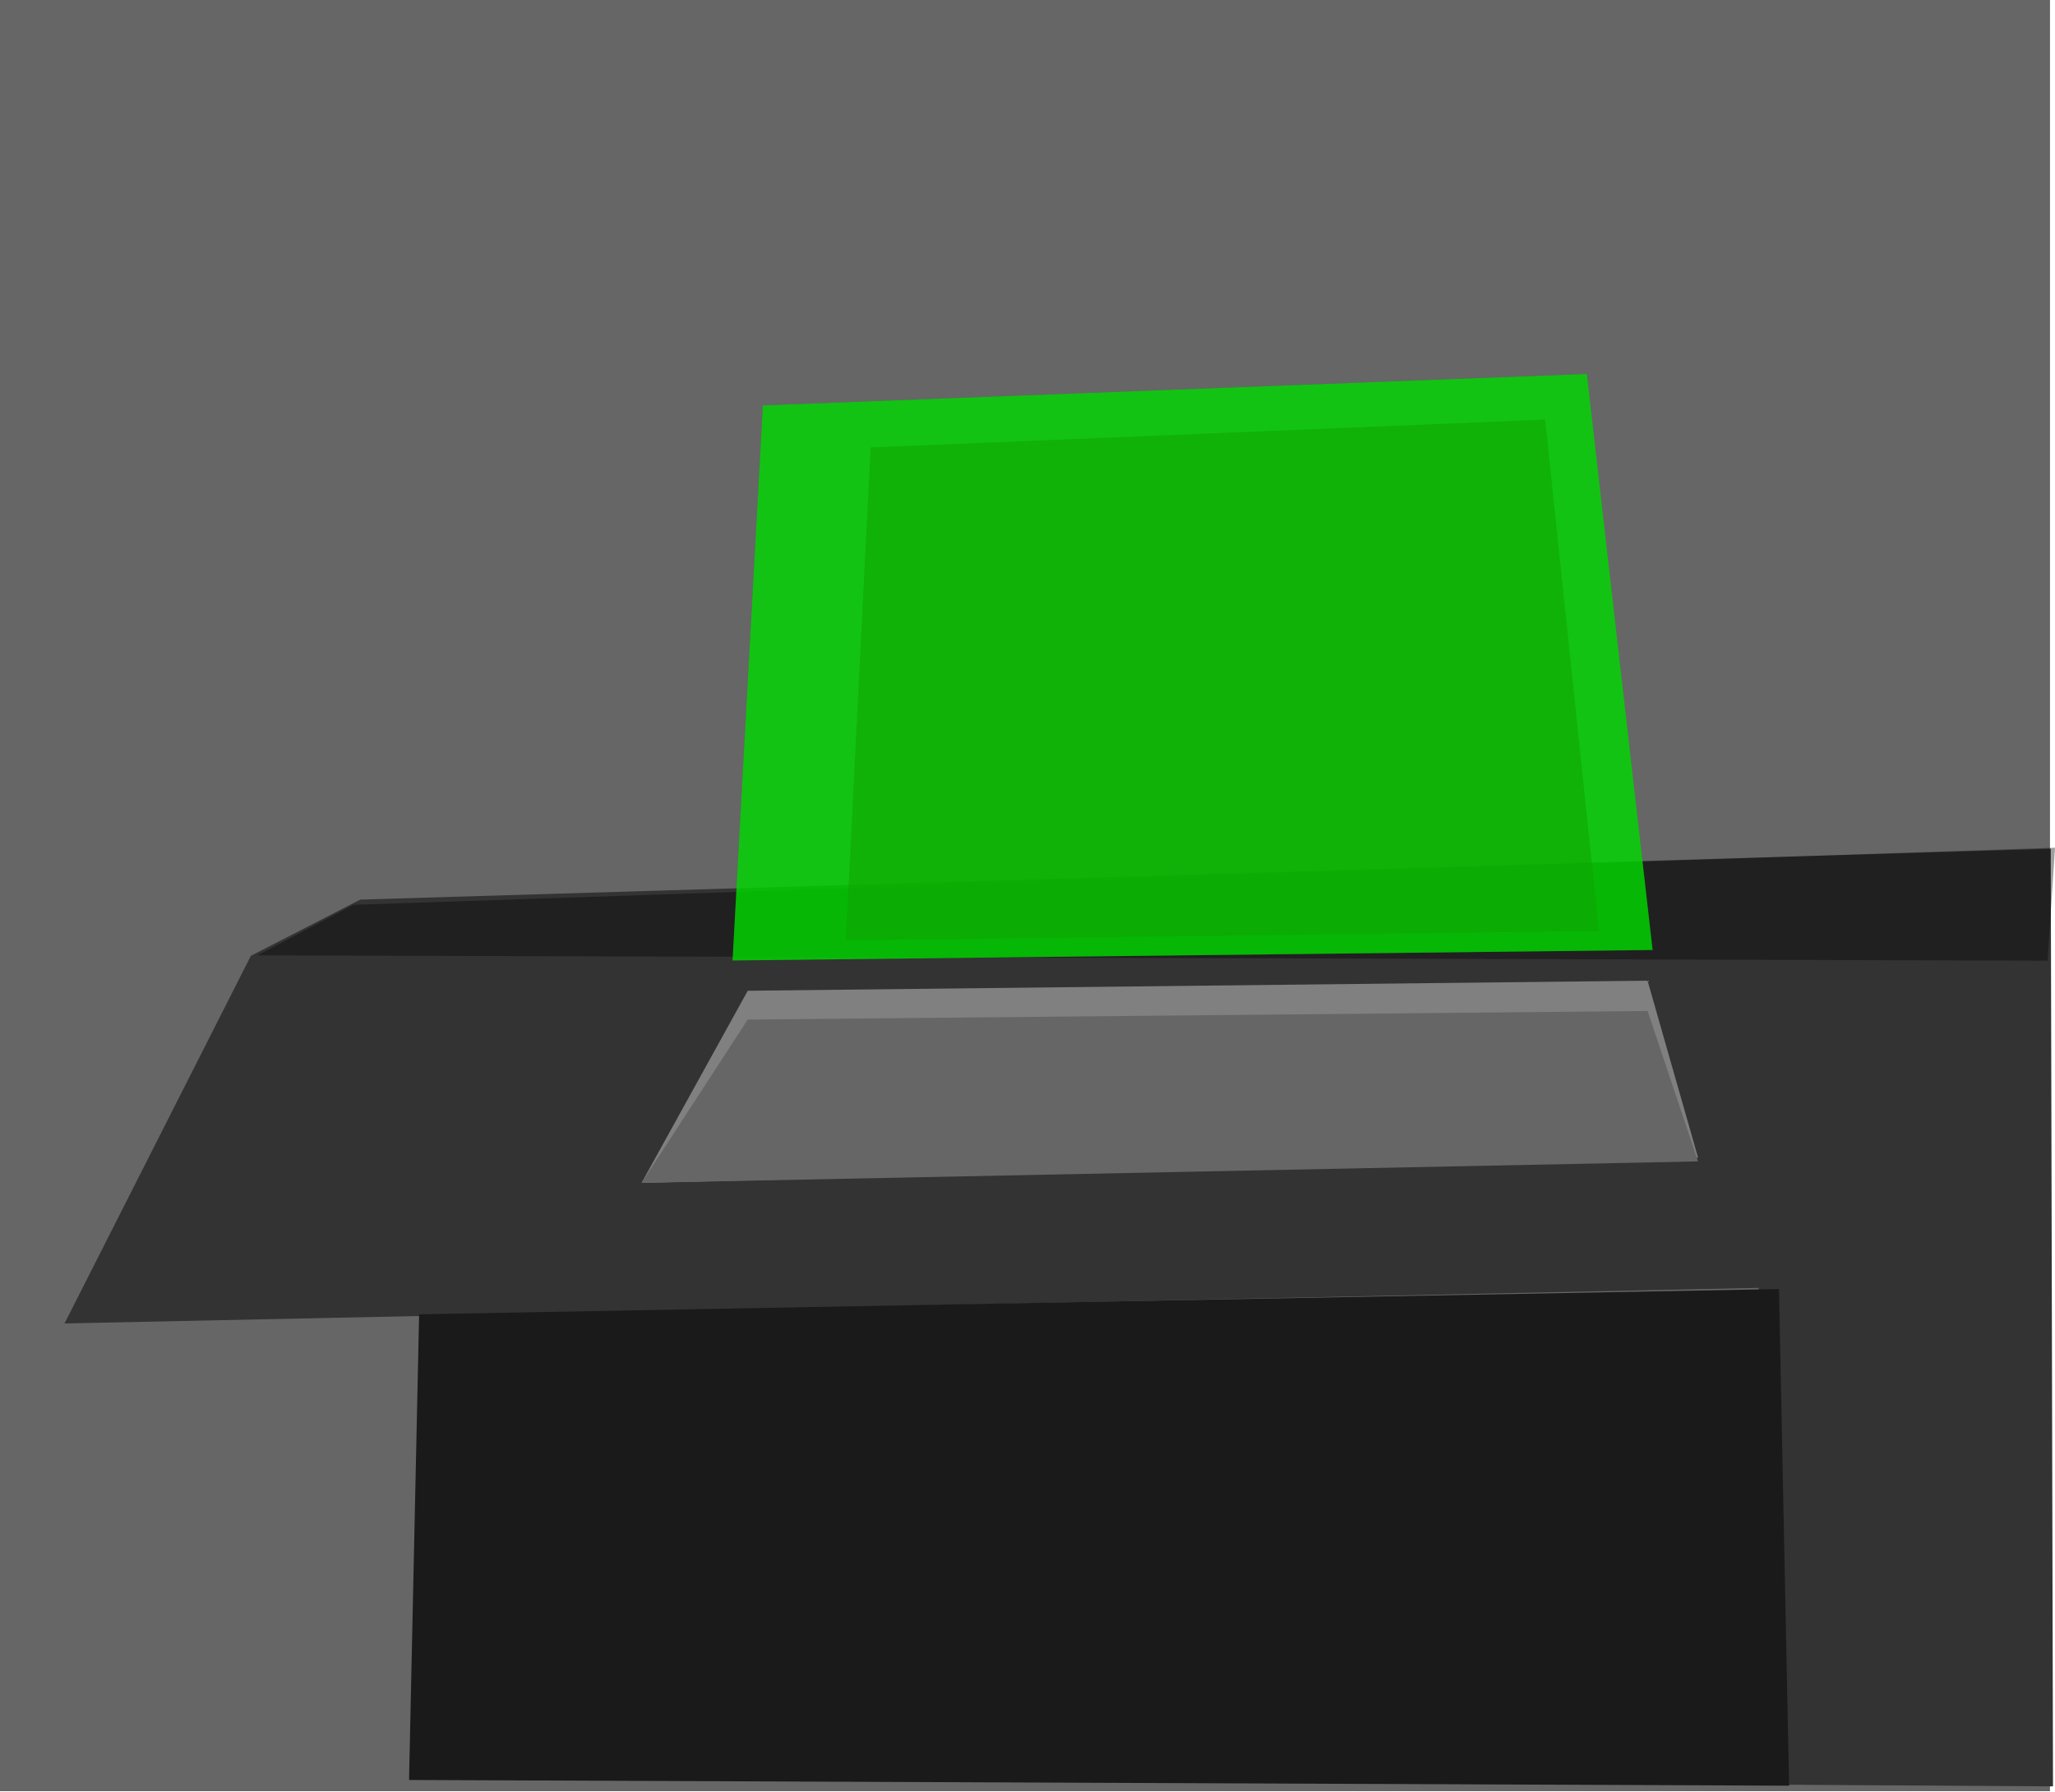
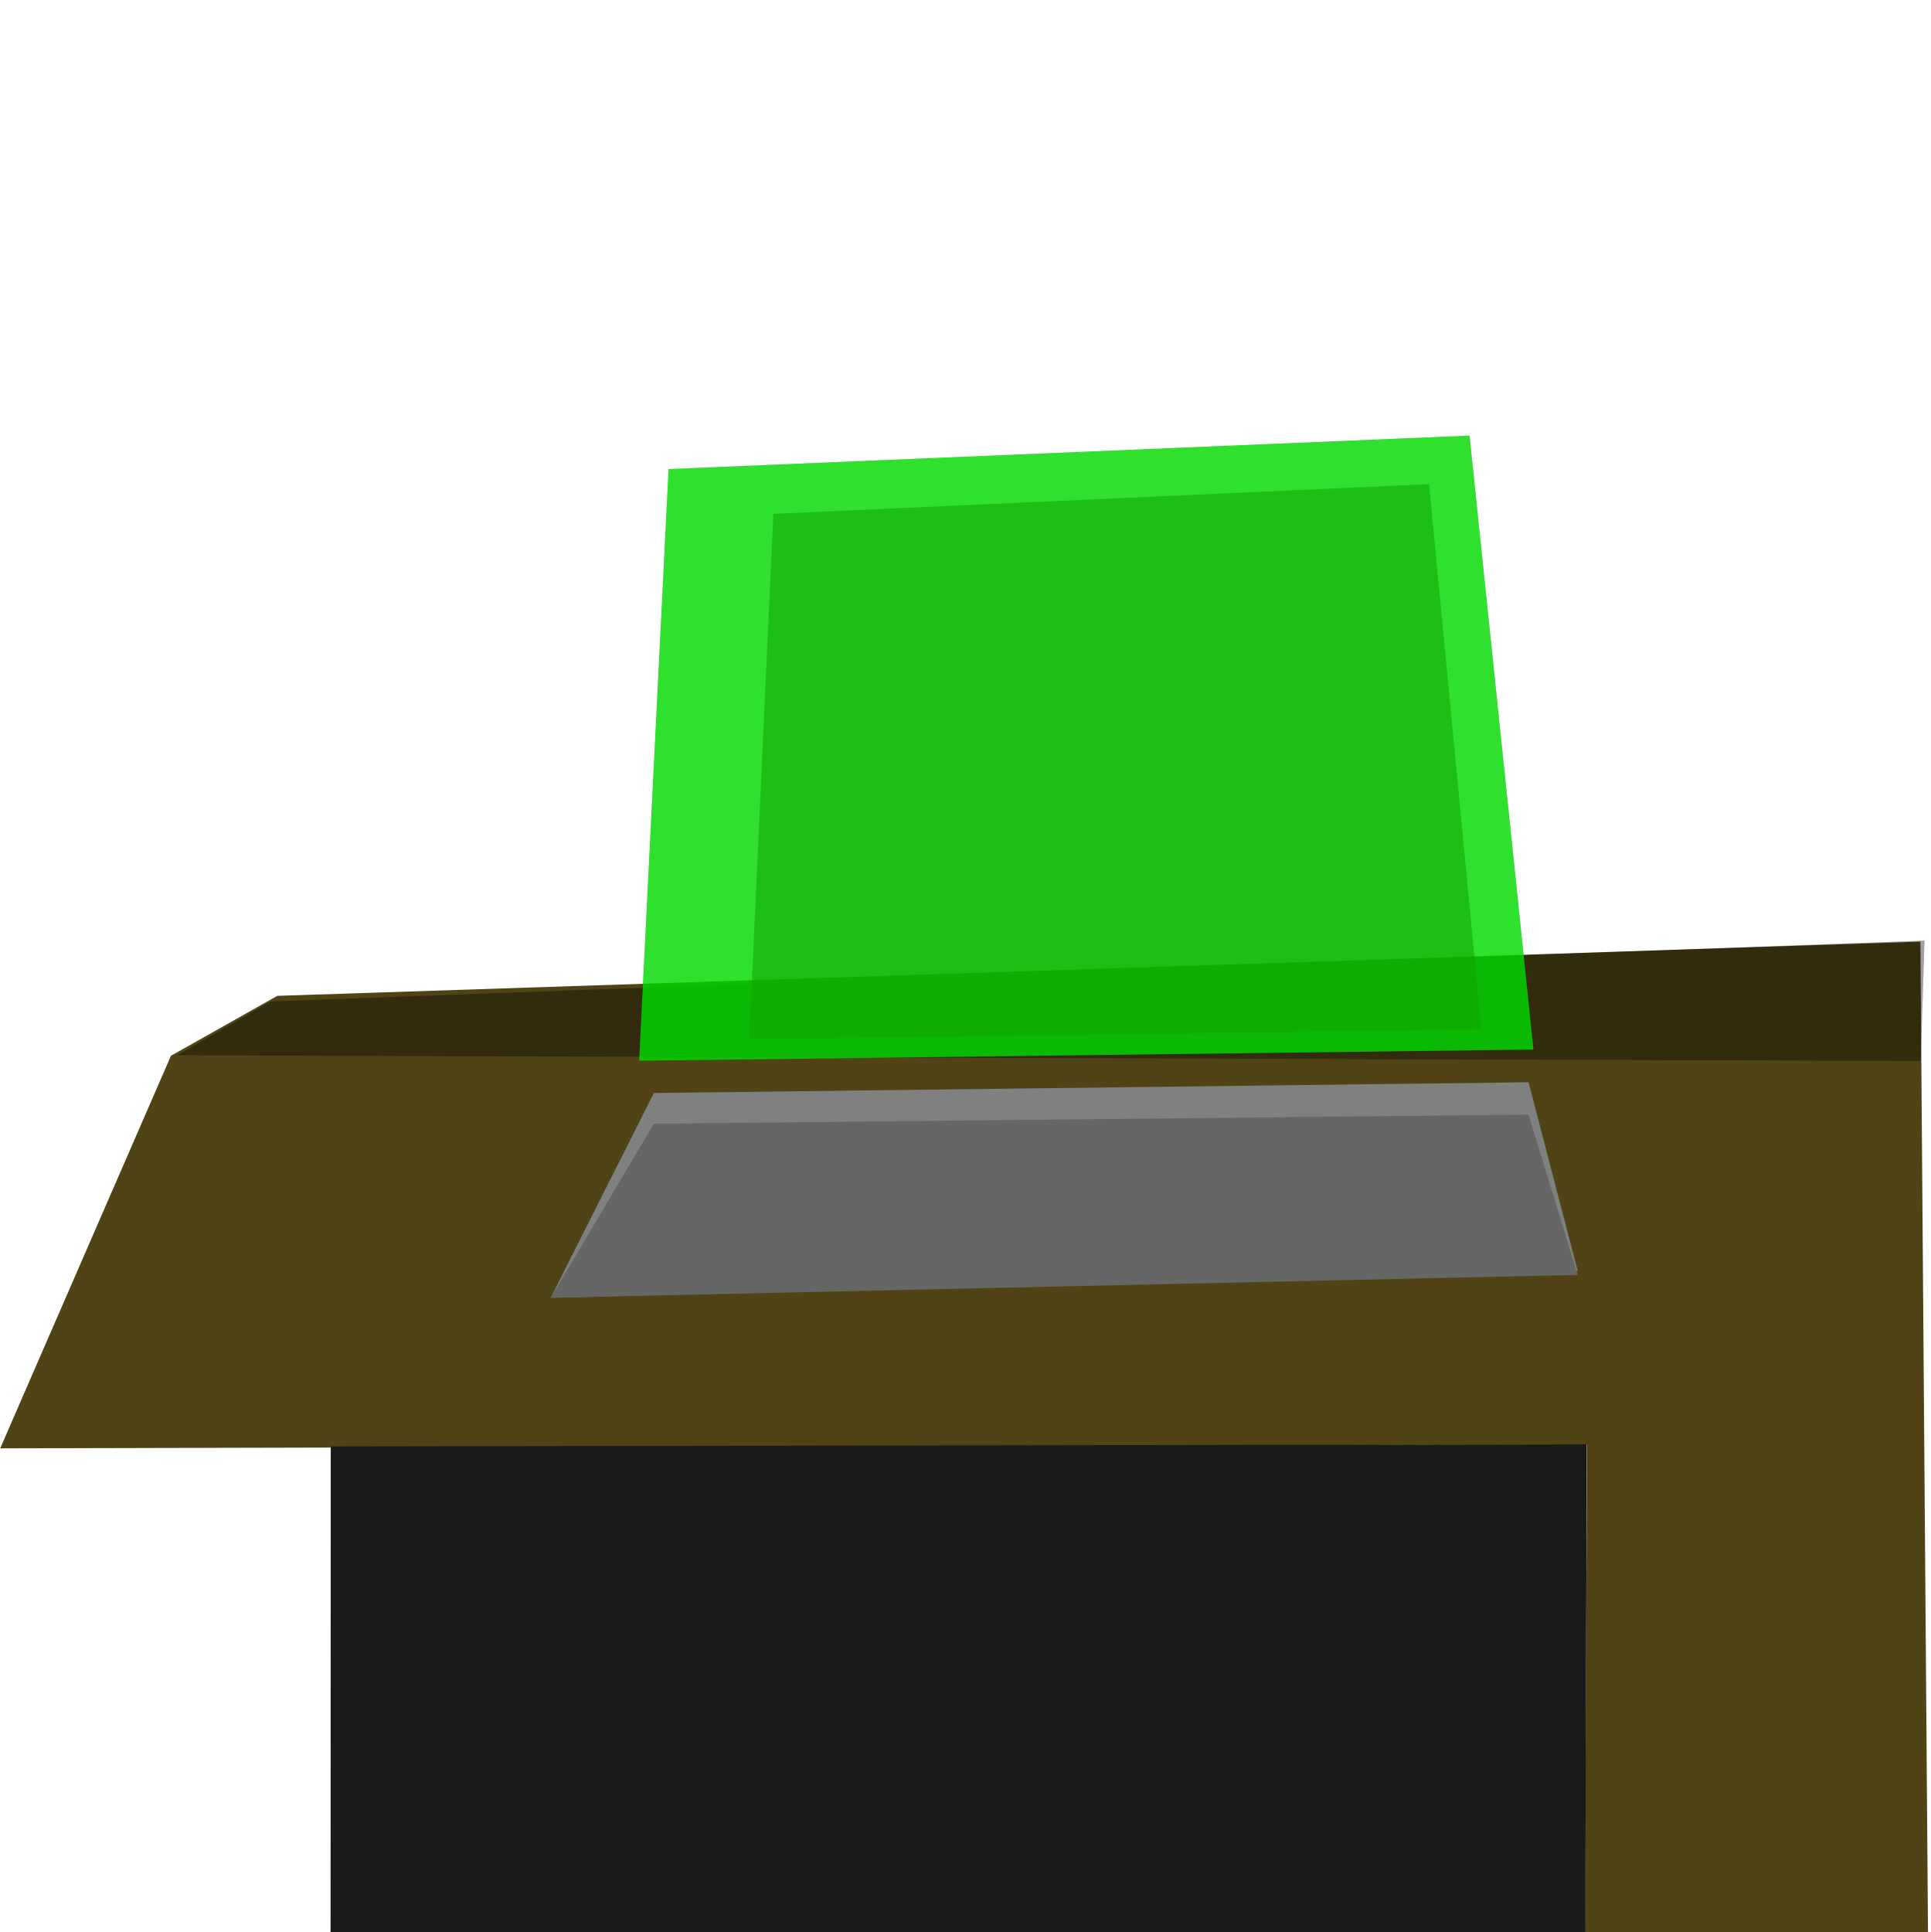
- <svg xmlns="http://www.w3.org/2000/svg" width="36.296" height="31.636" id="svg2" version="1.1">
+ <svg xmlns="http://www.w3.org/2000/svg" width="32" height="32.013" id="svg2" version="1.1">
  <defs id="defs4" />
-   <g id="layer1" transform="translate(0.170668,-0.2203894)">
-     <rect style="fill:#666666;fill-opacity:1;fill-rule:nonzero;stroke:none" id="rect2993" width="36.208" height="31.636" x="-0.171" y="0.22" />
-     <path style="fill:#333333;stroke:none" d="M 4.26,17.102 0.969,23.595 30.891,22.967 31.33,31.742 36.09,31.771 36.05,15.211 6.193,16.109 z" id="path3936" />
-     <path style="opacity:0.372;fill:#000000;fill-opacity:1;stroke:none" d="M 4.375,17.094 6.071,16.201 36.126,15.193 35.994,17.188 z" id="path4456" />
-     <path style="fill:#1a1a1a;stroke:none" d="M 7.232,23.434 7.054,31.658 31.429,31.759 31.25,22.987 z" id="path3938" />
-     <path style="fill:#808080;stroke:none" d="M 13.036,17.719 11.161,21.112 29.821,20.666 28.929,17.541 z" id="path4448" />
-     <path style="opacity:0.569;fill:#008000;stroke:none" d="M 12.768,17.184 13.304,7.381 27.857,6.826 29.018,16.999 z" id="path4450" />
-     <path id="path4452" d="M 14.768,16.826 15.206,8.123 27.121,7.63 28.071,16.662 z" style="opacity:0.555;fill:#222b00;stroke:none" />
-     <path id="path4454" d="M 13.036,18.228 11.161,21.112 29.821,20.733 28.929,18.076 z" style="fill:#666666;stroke:none" />
-     <path id="active" d="M 12.768,17.184 13.304,7.381 27.857,6.826 29.018,16.999 z" style="opacity:0.569;fill:#00ff00;stroke:none" />
+   <g id="layer1">
+     <path style="fill:#504416;stroke:none" d="M 2.833,17.494 0.003,23.999 26.3,23.935 26.263,32.055 31.951,32.096 31.825,15.603 4.596,16.501 z" id="path3936" />
+     <path style="opacity:0.372;fill:#000000;fill-opacity:1;stroke:none" d="M 2.938,17.486 4.485,16.594 31.894,15.585 31.829,17.58 z" id="path4456" />
+     <path style="fill:#1a1a1a;stroke:none" d="M 5.481,23.967 5.478,32.081 26.27,32.05 26.296,23.932 z" id="path3938" />
+     <path style="fill:#808080;stroke:none" d="M 10.836,18.111 9.126,21.504 26.145,21.058 25.331,17.933 z" id="path4448" />
+     <path style="opacity:0.569;fill:#008000;stroke:none" d="M 10.592,17.576 11.08,7.773 24.353,7.219 25.412,17.391 z" id="path4450" />
+     <path id="path4452" d="M 12.416,17.219 12.816,8.515 23.682,8.022 24.549,17.054 z" style="opacity:0.555;fill:#222b00;stroke:none" />
+     <path id="path4454" d="M 10.836,18.62 9.126,21.504 26.145,21.125 25.331,18.469 z" style="fill:#666666;stroke:none" />
+     <path id="active" d="M 10.592,17.576 11.08,7.773 24.353,7.219 25.412,17.391 z" style="opacity:0.569;fill:#00ff00;stroke:none" />
  </g>
</svg>
